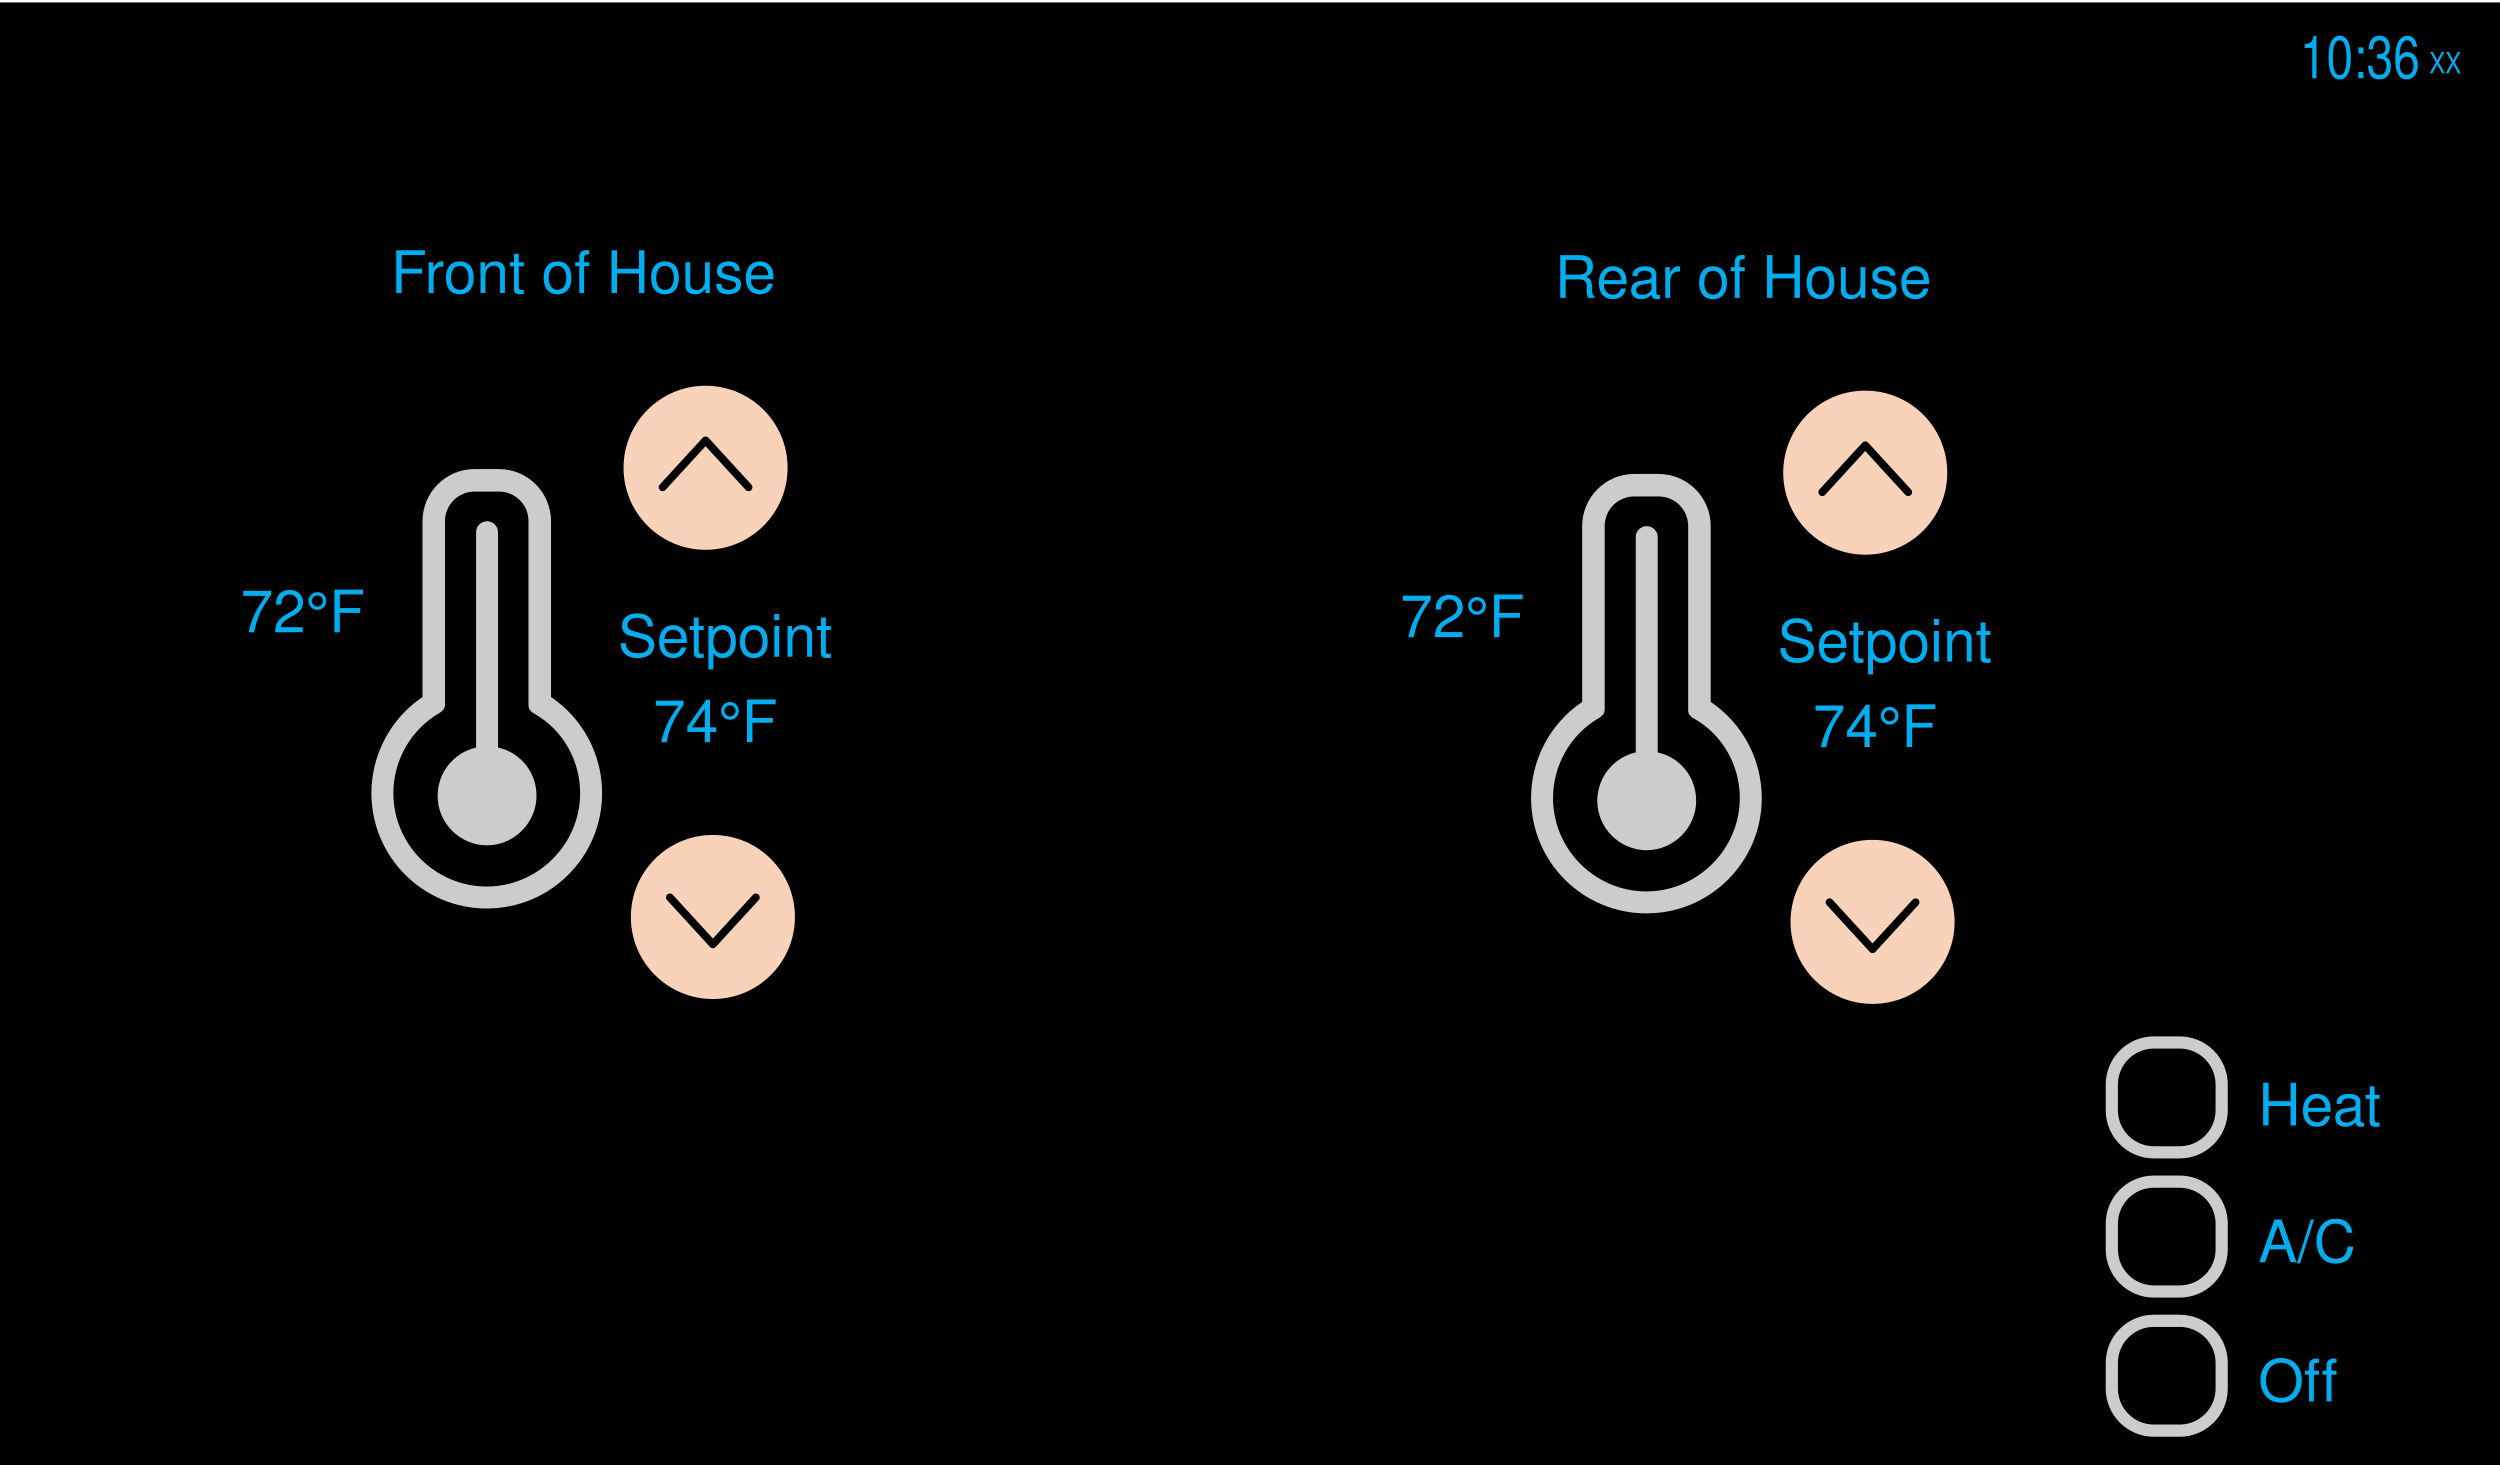
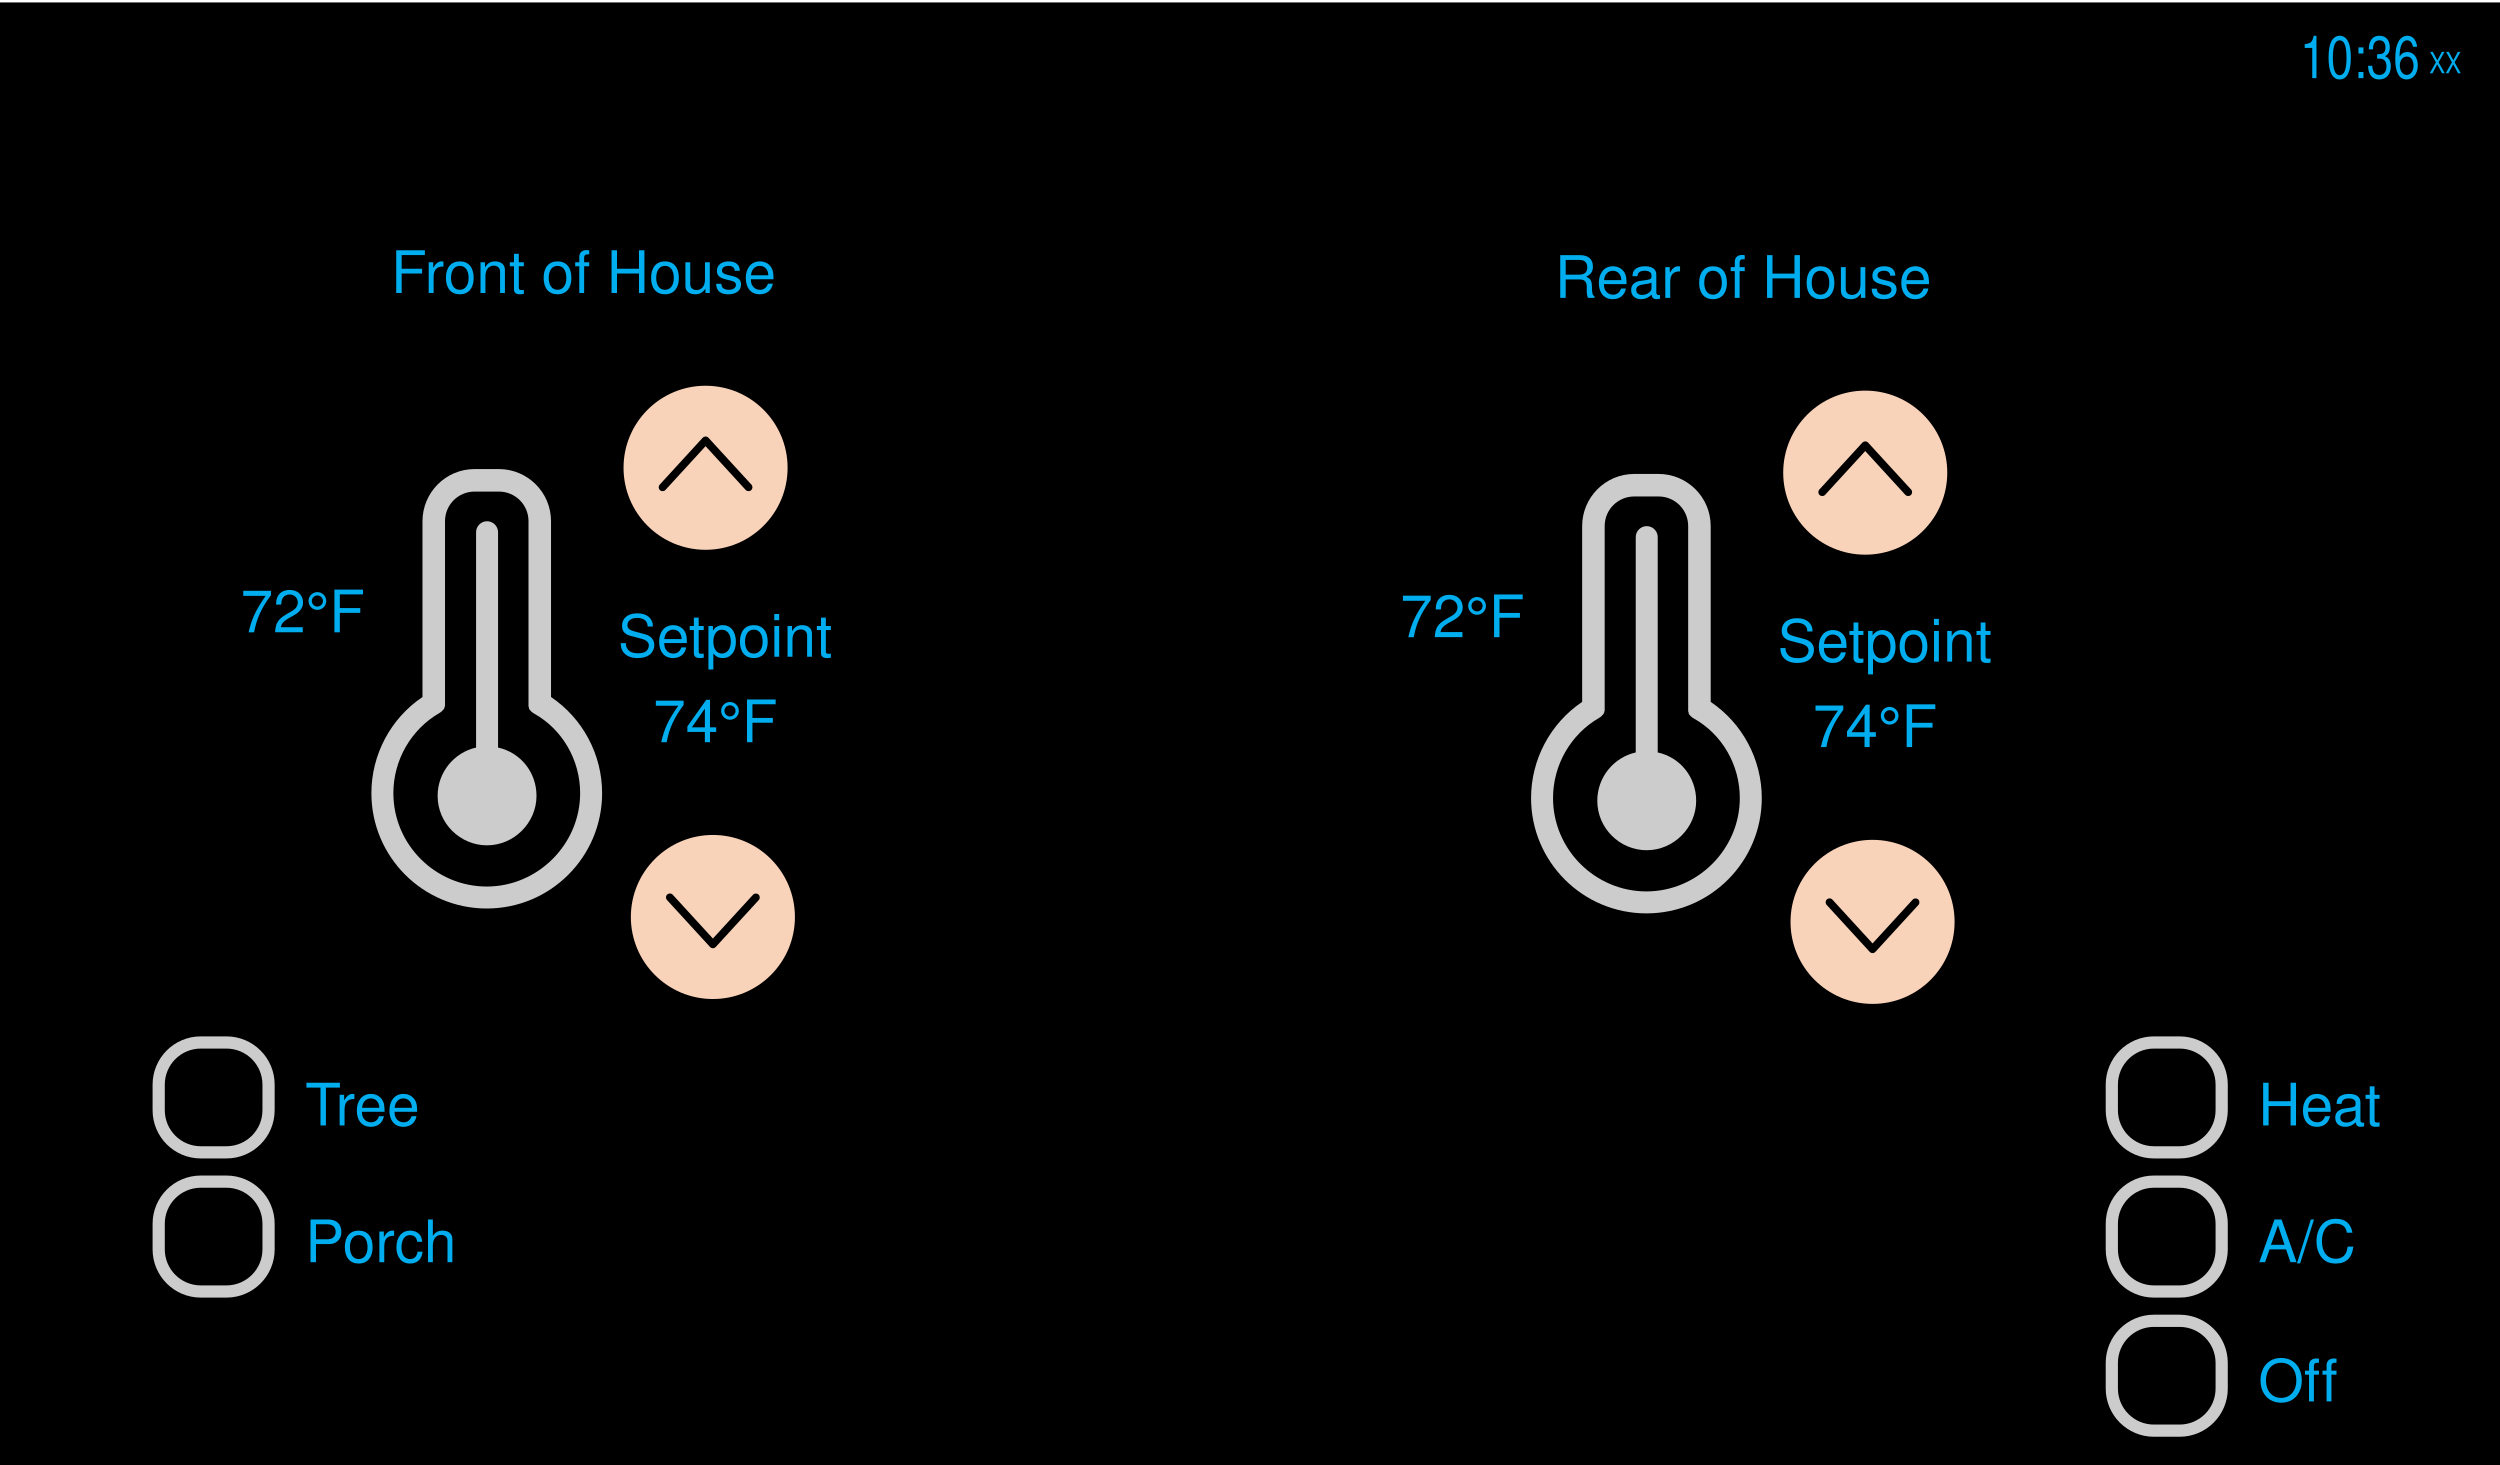
<svg xmlns="http://www.w3.org/2000/svg" version="1.1" baseProfile="full" width="1024px" height="600px" viewBox="0 0 1024 600" preserveAspectRatio="xMidYMid meet" id="svg_document" style="zoom: 1;">
  <defs id="svg_document_defs">
    <style>.radio-btn{fill:none;stroke:#ccc;stroke-miterlimit:10;stroke-width:5px;} 

</style>
  </defs>
  <g id="main_group">
    <rect x="0px" height="600px" y="1px" id="background_rect" width="1024px" fill="#000" />
    <text id="sensor.clock_time" y="2px" style="fill:#00ADEE; enable-background:new; font-family:'Helvetica'; font-size:24;" transform="matrix(0.8191 0 0 1 950 30)" x="-9.767px">10:36</text>
    <text id="sensor.clock_am_pm" transform="matrix(0.8191 0 0 1 995 30)" style="fill:#00ADEE; font-family:'Helvetica'; font-size:12px;">XX</text>
    <g id="front">
      <text id="front-name" y="120px" style="fill:#00ADEE; font-family:'Helvetica'; font-size:24;" text-anchor="middle" x="239px">Front of House</text>
      <text id="front-setpoint-header" y="269px" style="fill:#00ADEE; font-family:'Helvetica'; font-size:24;" text-anchor="middle" x="297px">Setpoint</text>
      <text id="sensor.front_temps" y="259px" style="fill:#00ADEE; enable-background:new; font-family:'Helvetica'; font-size:24;" text-anchor="middle" x="124px">72°F</text>
      <text id="input_number.front_heating_target" y="304px" style="fill:#00ADEE; enable-background:new; font-family:'Helvetica'; font-size:24;" text-anchor="middle" x="293px">74°F</text>
      <g id="therm_front">
        <path d="M204,306.2 V218 c0,-2.475 -2.025,-4.5 -4.5,-4.5 s-4.5,2.025 -4.5,4.5 v88.2 c-9,2.025 -15.75,10.125 -15.75,19.8 c0,11.25 9.225,20.25 20.25,20.25 s20.25,-9.225 20.25,-20.25 C219.75,316.325 213.225,308.225 204,306.2 z" fill="#ccc" />
        <path d="M225.7,285.5 v-72 c0,-11.925 -9.675,-21.375 -21.375,-21.375 H199.375 h-4.95 c-11.925,0 -21.375,9.675 -21.375,21.375 v72 C160,294.275 152.125,309.125 152.125,324.875 c0,26.1 21.15,47.25 47.25,47.25 s47.25,-21.15 47.25,-47.25 C246.625,309.125 238.75,294.275 225.7,285.5 z M199.375,363.125 c-20.925,0 -38.25,-17.1 -38.25,-38.25 c0,-13.5 7.2,-26.1 18.9,-32.85 c0,0 0,0 0,0 c0.225,-0.225 0.45,-0.225 0.675,-0.45 c0,0 0,0 0.225,-0.225 c0.225,-0.225 0.225,-0.225 0.45,-0.45 c0,0 0,0 0.225,-0.225 c0.225,-0.225 0.225,-0.45 0.45,-0.675 c0,0 0,-0.225 0,-0.225 c0,-0.225 0.225,-0.45 0.225,-0.675 c0,0 0,-0.225 0,-0.225 c0,-0.225 0,-0.45 0,-0.45 c0,-0.225 0,-0.225 0,-0.45 c0,0 0,0 0,-0.225 V213.5 c0,-6.75 5.4,-12.15 12.15,-12.15 H199.375 h4.95 c6.75,0 12.15,5.4 12.15,12.15 v74.475 c0,0 0,0 0,0.225 c0,0.225 0,0.225 0,0.45 c0,0.225 0,0.45 0,0.45 c0,0 0,0.225 0,0.225 c0,0.225 0.225,0.45 0.225,0.675 c0,0 0,0.225 0,0.225 c0,0.225 0.225,0.45 0.45,0.675 c0,0 0,0.225 0.225,0.225 c0.225,0.225 0.225,0.45 0.45,0.45 c0,0 0,0 0.225,0.225 c0.225,0.225 0.45,0.225 0.675,0.45 c0,0 0,0 0,0 C230.425,298.775 237.625,311.375 237.625,324.875 C237.625,345.8 220.3,363.125 199.375,363.125 z" fill="#ccc" />
      </g>
      <path id="front-up" d="M289,158 C270.443,158 255.4,173.043 255.4,191.6 C255.4,210.157 270.443,225.2 289,225.2 C307.557,225.2 322.6,210.157 322.6,191.6 C322.6,173.043 307.557,158 289,158 z M288.875,178.8 A1.6,1.6 0 0 1 290.175,179.3 L307.775,198.5 A1.601,1.601 0 0 1 305.425,200.675 L289,182.75 L272.575,200.675 A1.601,1.601 0 0 1 270.225,198.5 L287.825,179.3 A1.6,1.6 0 0 1 288.875,178.8 z" fill="#F8D2B9" />
      <path id="front-down" d="M292,342 C273.443,342 258.4,357.043 258.4,375.6 C258.4,394.157 273.443,409.2 292,409.2 C310.557,409.2 325.6,394.157 325.6,375.6 C325.6,357.043 310.557,342 292,342 z M274.3,365.975 A1.6,1.6 0 0 1 275.575,366.5 L292,384.425 L308.425,366.5 A1.601,1.601 0 1 1 310.775,368.675 L293.175,387.875 A1.6,1.6 0 0 1 290.825,387.875 L273.225,368.675 A1.6,1.6 0 0 1 274.3,365.975 z" fill="#F8D2B9" />
    </g>
    <g id="rear">
      <text id="rear-name" y="122px" style="fill:#00ADEE; font-family:'Helvetica'; font-size:24;" text-anchor="middle" x="714px">Rear of House</text>
      <text id="rear-setpoint-header" y="271px" style="fill:#00ADEE; font-family:'Helvetica'; font-size:24;" text-anchor="middle" x="772px">Setpoint</text>
      <text id="sensor.rear_temps" y="261px" style="fill:#00ADEE; enable-background:new; font-family:'Helvetica'; font-size:24;" text-anchor="middle" x="599px">72°F</text>
      <text id="input_number.rear_heating_target" y="306px" style="fill:#00ADEE; enable-background:new; font-family:'Helvetica'; font-size:24;" text-anchor="middle" x="768px">74°F</text>
      <g id="therm_rear">
        <path d="M679,308.2 V220 c0,-2.475 -2.025,-4.5 -4.5,-4.5 s-4.5,2.025 -4.5,4.5 v88.2 c-9,2.025 -15.75,10.125 -15.75,19.8 c0,11.25 9.225,20.25 20.25,20.25 s20.25,-9.225 20.25,-20.25 C694.75,318.325 688.225,310.225 679,308.2 z" fill="#ccc" />
        <path d="M700.7,287.5 v-72 c0,-11.925 -9.675,-21.375 -21.375,-21.375 H674.375 h-4.95 c-11.925,0 -21.375,9.675 -21.375,21.375 v72 C635,296.275 627.125,311.125 627.125,326.875 c0,26.1 21.15,47.25 47.25,47.25 s47.25,-21.15 47.25,-47.25 C721.625,311.125 713.75,296.275 700.7,287.5 z M674.375,365.125 c-20.925,0 -38.25,-17.1 -38.25,-38.25 c0,-13.5 7.2,-26.1 18.9,-32.85 c0,0 0,0 0,0 c0.225,-0.225 0.45,-0.225 0.675,-0.45 c0,0 0,0 0.225,-0.225 c0.225,-0.225 0.225,-0.225 0.45,-0.45 c0,0 0,0 0.225,-0.225 c0.225,-0.225 0.225,-0.45 0.45,-0.675 c0,0 0,-0.225 0,-0.225 c0,-0.225 0.225,-0.45 0.225,-0.675 c0,0 0,-0.225 0,-0.225 c0,-0.225 0,-0.45 0,-0.45 c0,-0.225 0,-0.225 0,-0.45 c0,0 0,0 0,-0.225 V215.5 c0,-6.75 5.4,-12.15 12.15,-12.15 H674.375 h4.95 c6.75,0 12.15,5.4 12.15,12.15 v74.475 c0,0 0,0 0,0.225 c0,0.225 0,0.225 0,0.45 c0,0.225 0,0.45 0,0.45 c0,0 0,0.225 0,0.225 c0,0.225 0.225,0.45 0.225,0.675 c0,0 0,0.225 0,0.225 c0,0.225 0.225,0.45 0.45,0.675 c0,0 0,0.225 0.225,0.225 c0.225,0.225 0.225,0.45 0.45,0.45 c0,0 0,0 0.225,0.225 c0.225,0.225 0.45,0.225 0.675,0.45 c0,0 0,0 0,0 C705.425,300.775 712.625,313.375 712.625,326.875 C712.625,347.8 695.3,365.125 674.375,365.125 z" fill="#ccc" />
      </g>
      <path d="M764,160 C745.443,160 730.4,175.043 730.4,193.6 C730.4,212.157 745.443,227.2 764,227.2 C782.557,227.2 797.6,212.157 797.6,193.6 C797.6,175.043 782.557,160 764,160 z M763.875,180.8 A1.6,1.6 0 0 1 765.175,181.3 L782.775,200.5 A1.601,1.601 0 0 1 780.425,202.675 L764,184.75 L747.575,202.675 A1.601,1.601 0 0 1 745.225,200.5 L762.825,181.3 A1.6,1.6 0 0 1 763.875,180.8 z" id="rear-up" fill="#F8D2B9" />
      <path d="M767,344 C748.443,344 733.4,359.043 733.4,377.6 C733.4,396.157 748.443,411.2 767,411.2 C785.557,411.2 800.6,396.157 800.6,377.6 C800.6,359.043 785.557,344 767,344 z M749.3,367.975 A1.6,1.6 0 0 1 750.575,368.5 L767,386.425 L783.425,368.5 A1.601,1.601 0 1 1 785.775,370.675 L768.175,389.875 A1.6,1.6 0 0 1 765.825,389.875 L748.225,370.675 A1.6,1.6 0 0 1 749.3,367.975 z" id="rear-down" fill="#F8D2B9" />
    </g>
    <rect x="865px" height="45" y="427px" width="45" class="radio-btn" rx="17.25" ry="17.25" />
    <rect id="radio_button.heat" x="870px" height="35" y="432px" width="35" rx="10.98" ry="10.98" />
    <text id="text2" y="461px" style="fill:#00ADEE; font-family:'Helvetica'; font-size:24;" text-anchor="left" x="925px">Heat</text>
    <rect x="865px" height="45" y="484px" width="45" class="radio-btn" rx="17.25" ry="17.25" />
    <rect id="radio_button.cool" x="870px" height="35" y="489px" width="35" rx="10.98" ry="10.98" />
    <text id="text3" y="517px" style="fill:#00ADEE; font-family:'Helvetica'; font-size:24;" text-anchor="left" x="925px">A/C</text>
    <rect x="865px" height="45" y="541px" width="45" class="radio-btn" rx="17.25" ry="17.25" />
    <rect id="radio_button.nope" x="870px" height="35" y="546px" width="35" rx="10.98" ry="10.98" />
    <text id="text4" y="574px" style="fill:#00ADEE; font-family:'Helvetica'; font-size:24;" text-anchor="left" x="925px">Off</text>
+     <rect x="65px" height="45" y="427px" width="45" class="radio-btn" rx="17.25" ry="17.25" />
+     <rect id="switch.plug_1" x="70px" height="35" y="432px" width="35" rx="10.98" ry="10.98" />
+     <text id="text2" y="461px" style="fill:#00ADEE; font-family:'Helvetica'; font-size:24;" text-anchor="left" x="125px">Tree</text>
+     <rect x="65px" height="45" y="484px" width="45" class="radio-btn" rx="17.25" ry="17.25" />
+     <rect id="switch.plug_2" x="70px" height="35" y="489px" width="35" rx="10.98" ry="10.98" />
+     <text id="text3" y="517px" style="fill:#00ADEE; font-family:'Helvetica'; font-size:24;" text-anchor="left" x="125px">Porch</text>
  </g>
</svg>
